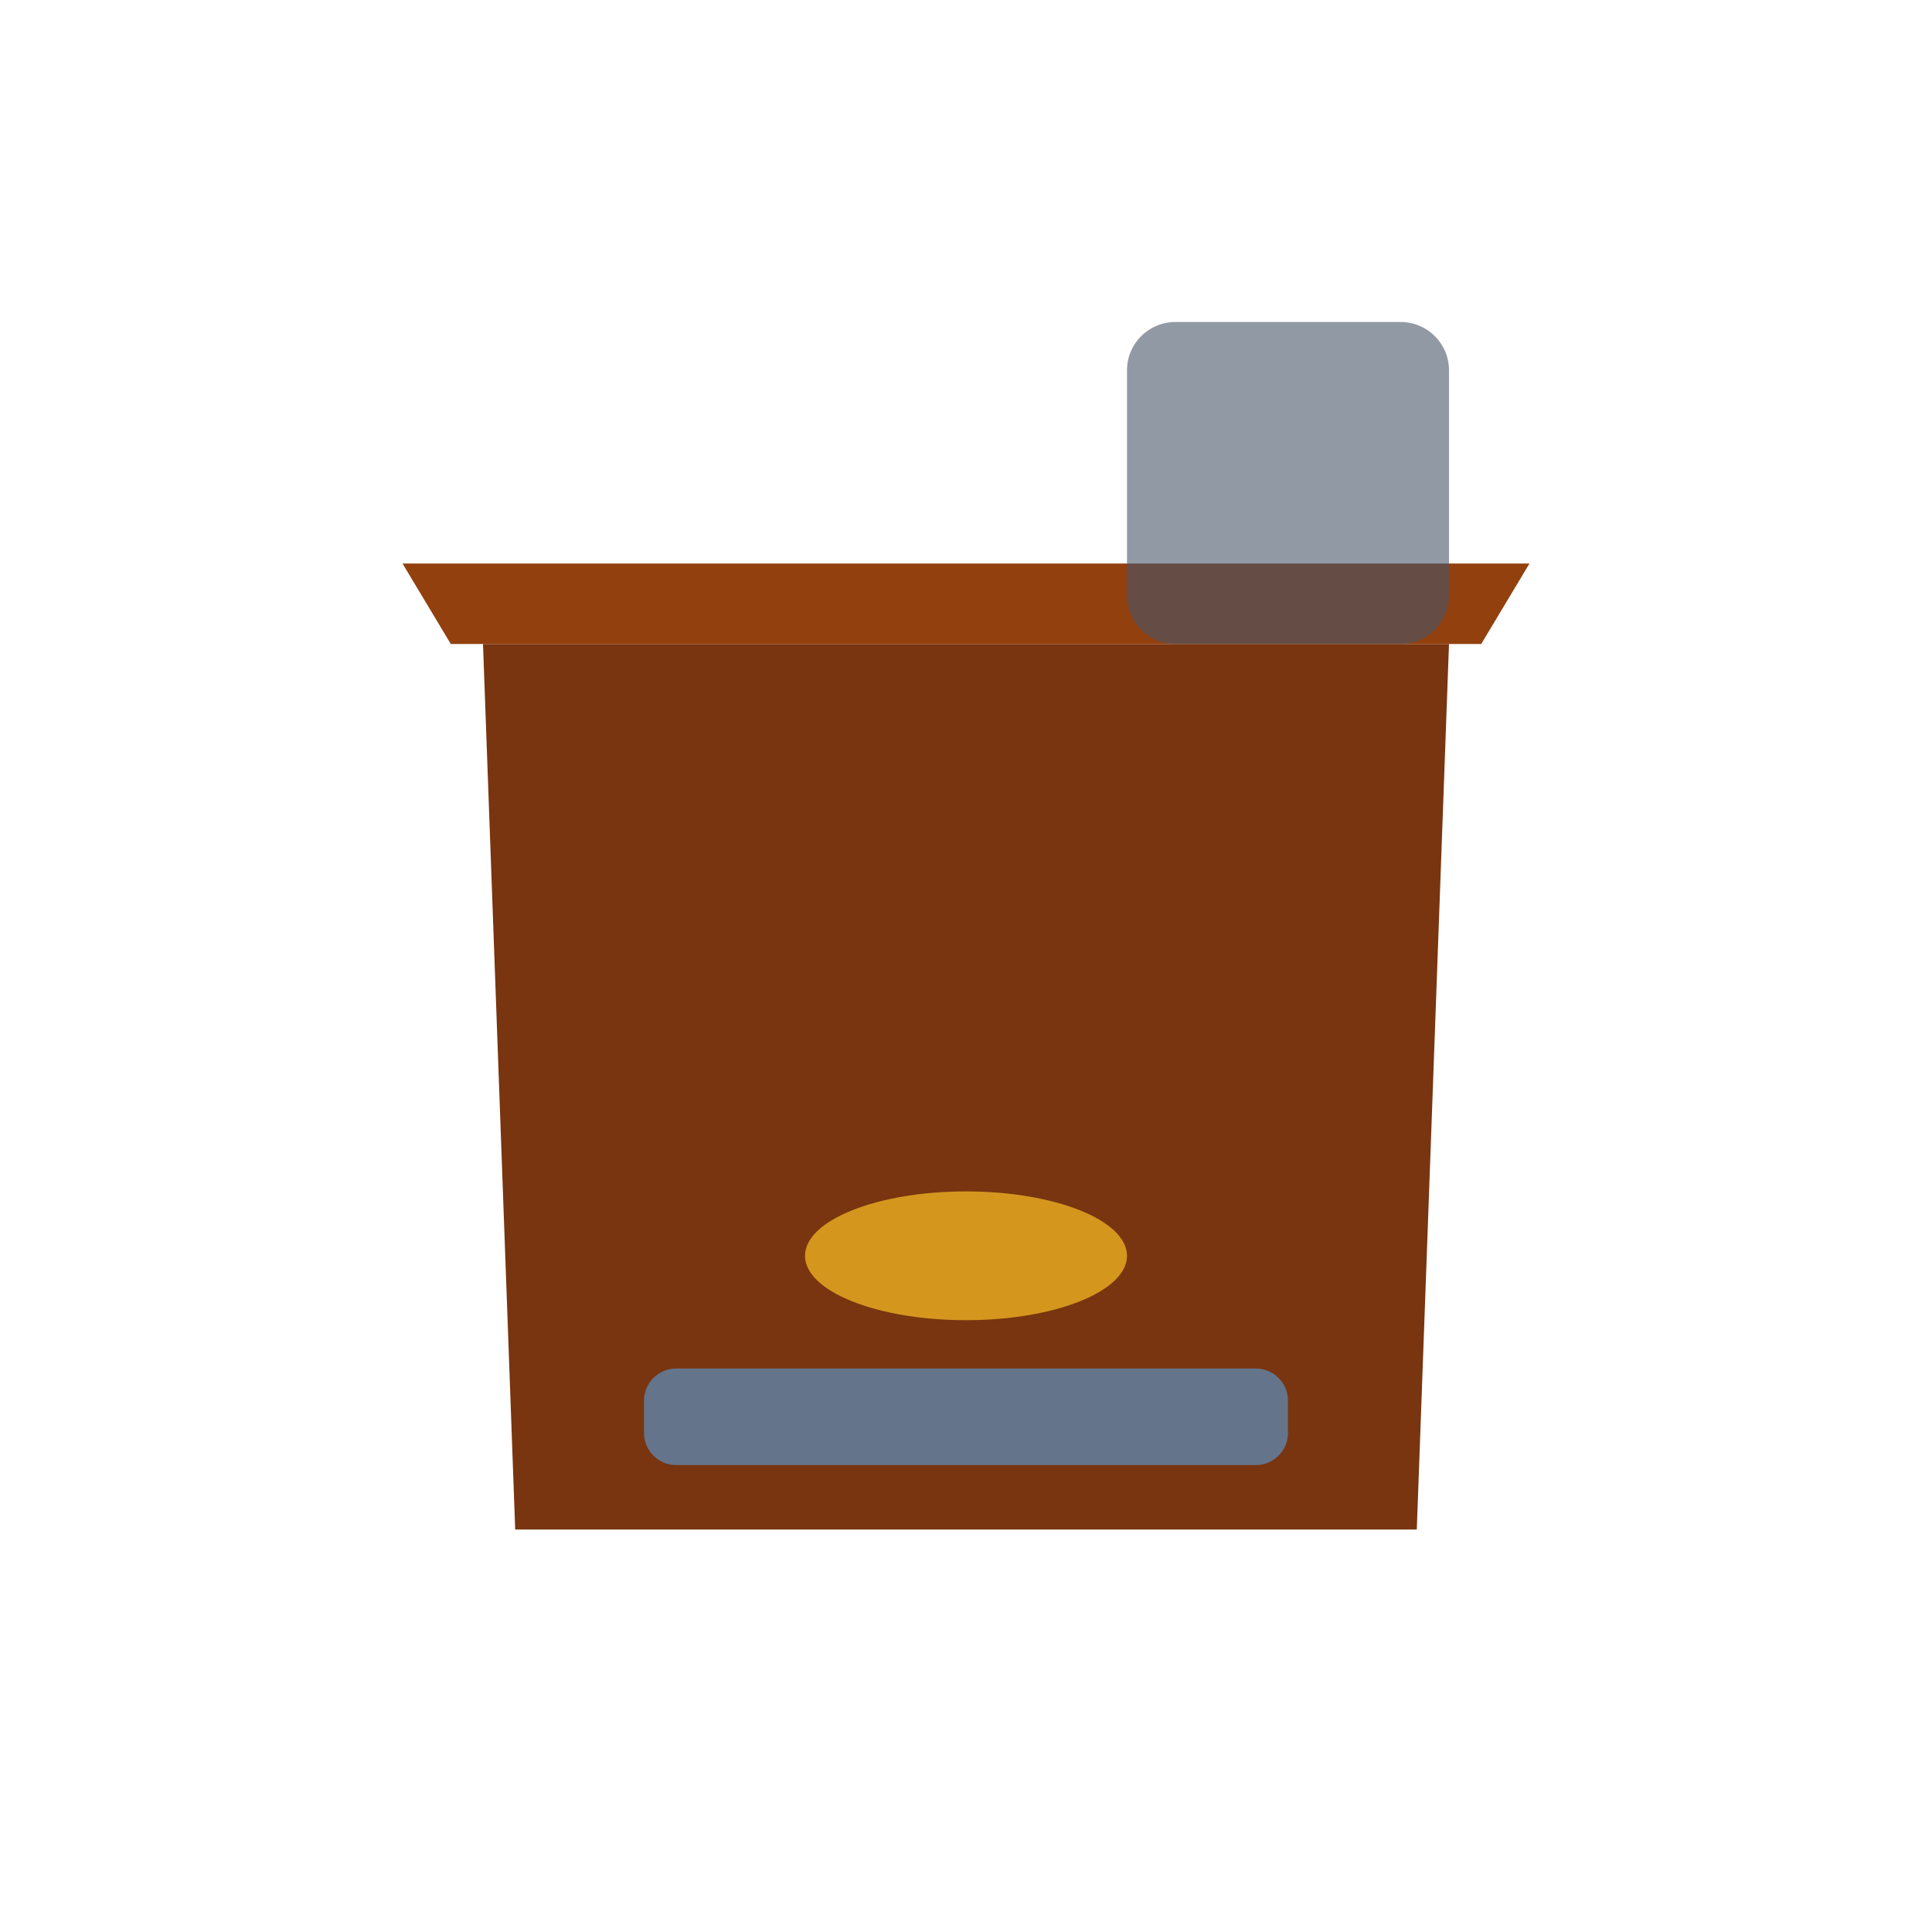
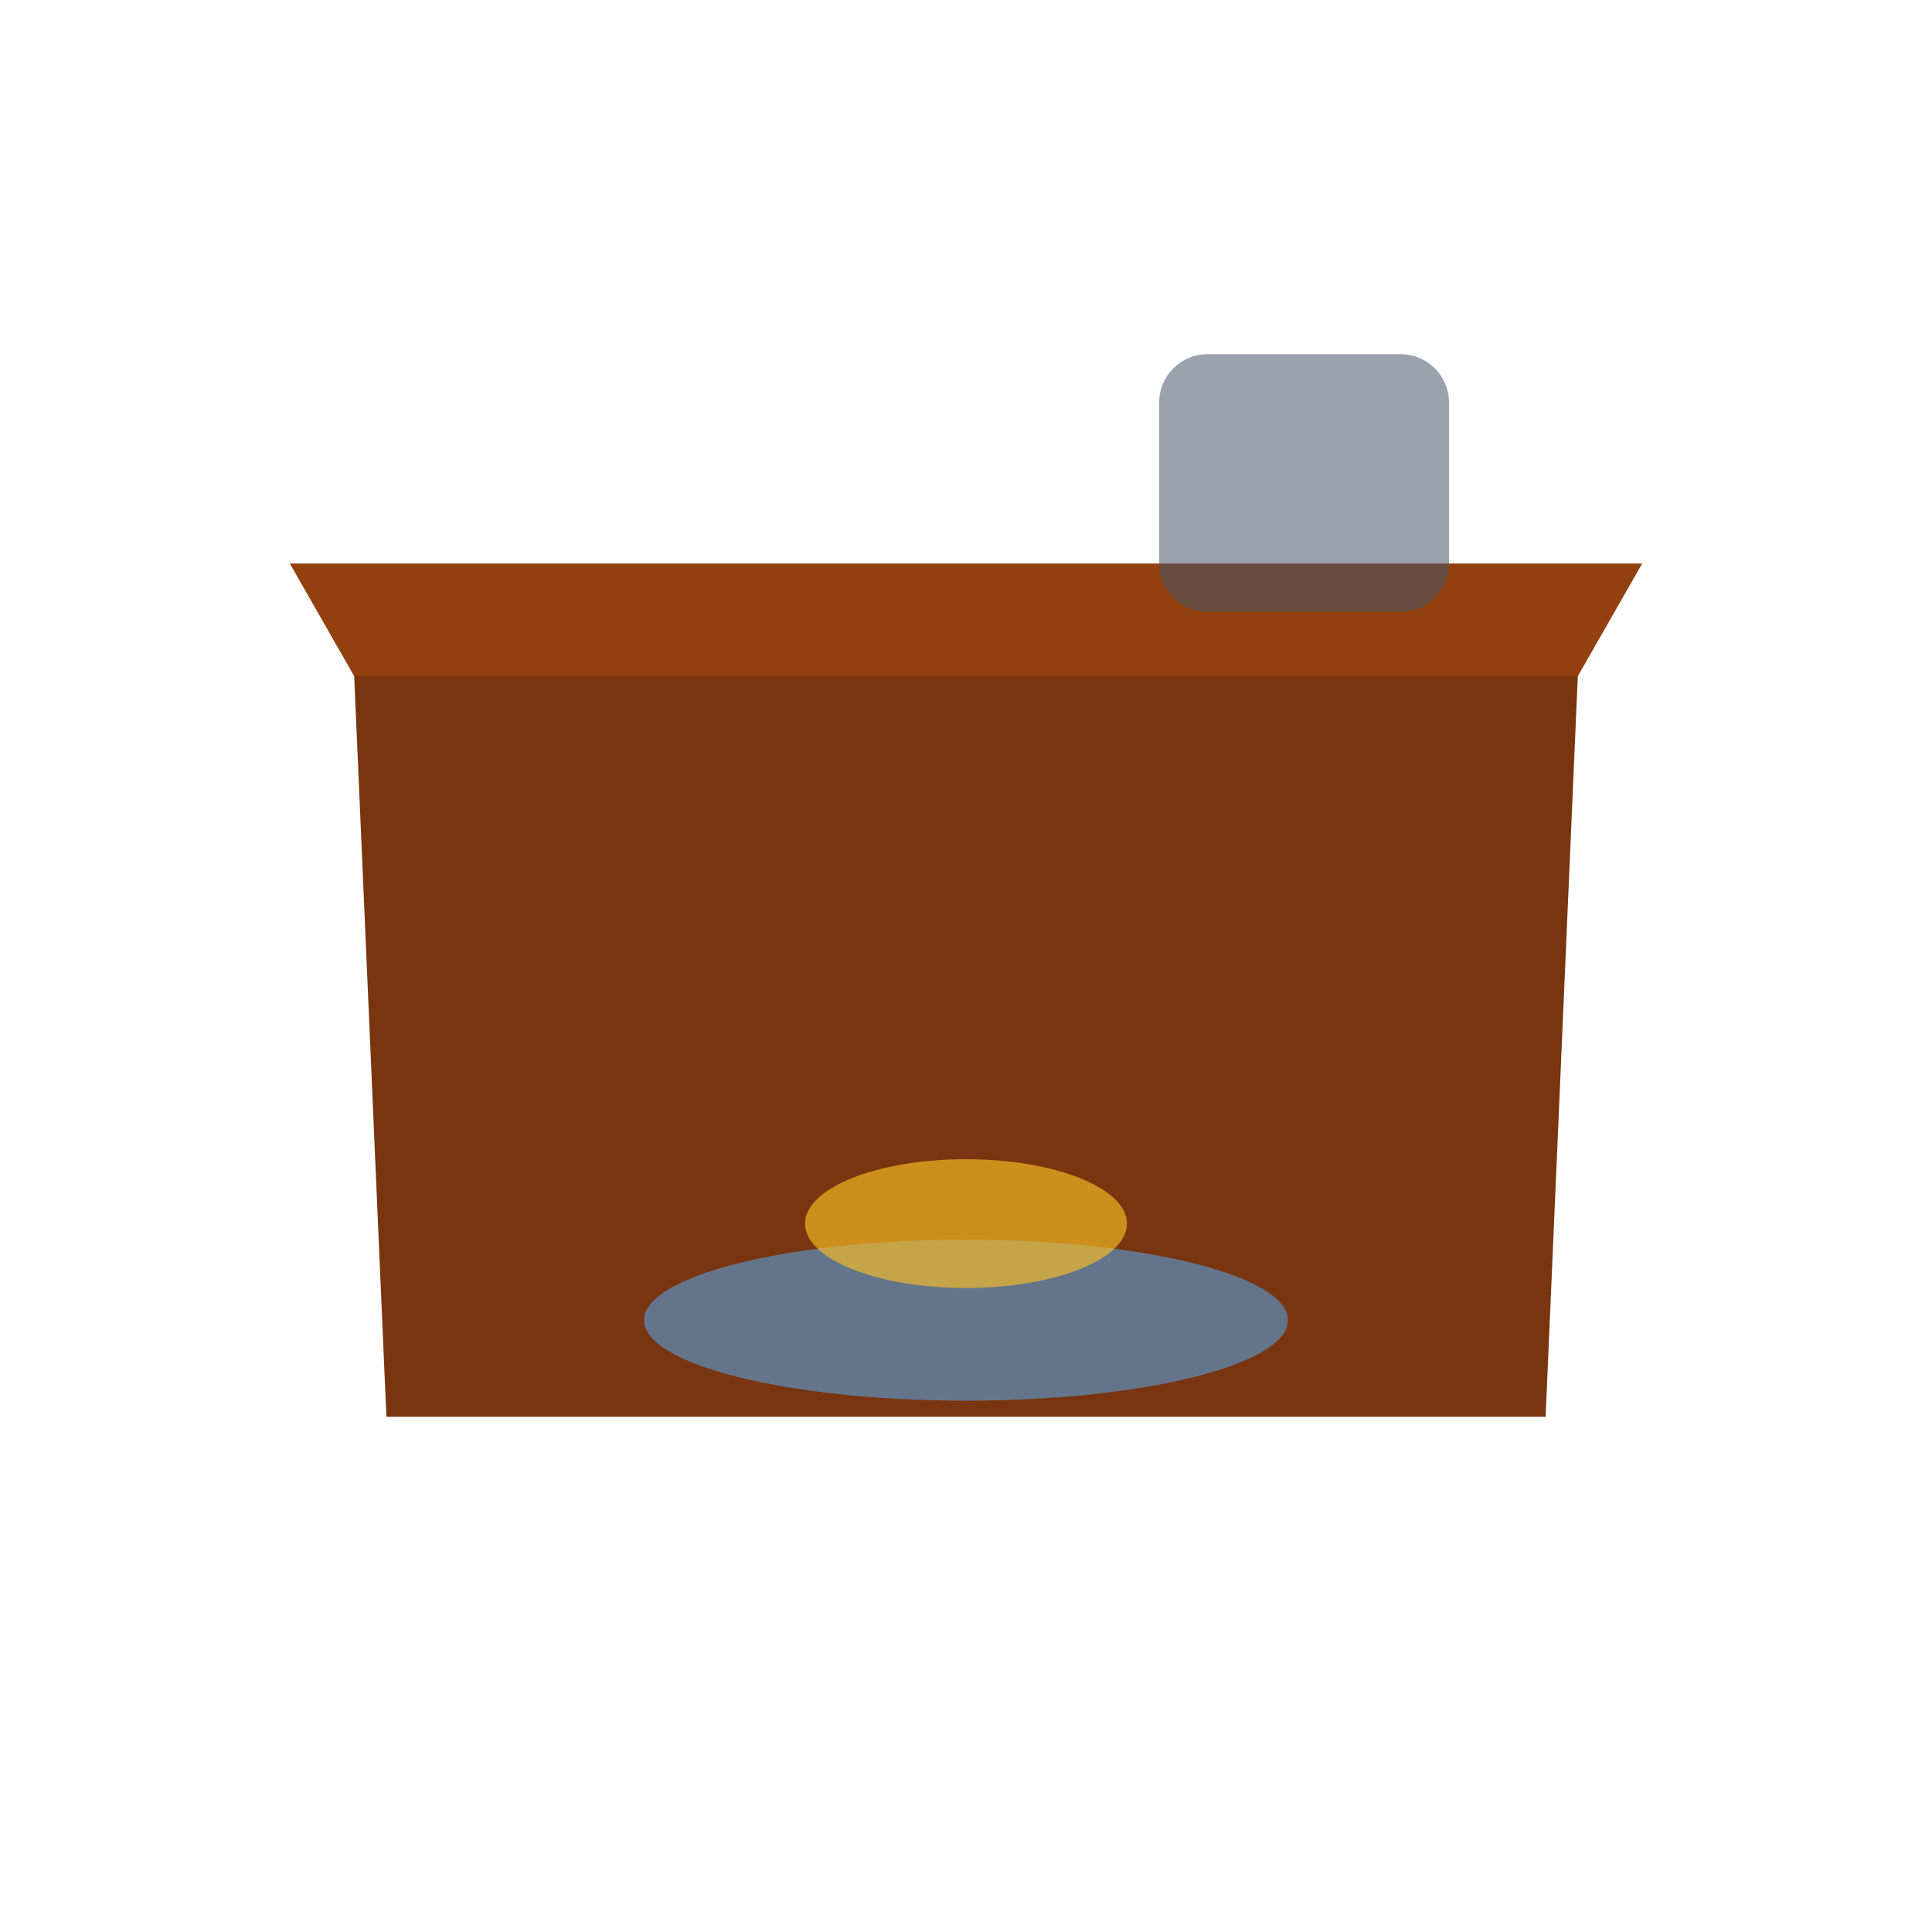
<svg xmlns="http://www.w3.org/2000/svg" width="120" height="120" viewBox="0 0 120 120">
-   <polygon points="30,40 90,40 88,95 32,95" fill="#78350f" />
-   <polygon points="28,40 92,40 95,35 25,35" fill="#92400e" />
-   <rect x="70" y="20" width="20" height="20" rx="3" fill="#475569" opacity="0.6" />
-   <rect x="40" y="85" width="40" height="6" rx="2" fill="#64748b" />
-   <ellipse cx="60" cy="78" rx="10" ry="4" fill="#fbbf24" opacity="0.7" />
+   <polygon points="22,42 98,42 102,35 18,35" fill="#92400e" />
+   <polygon points="22,42 98,42 96,88 24,88" fill="#78350f" />
+   <rect x="72" y="22" width="18" height="16" rx="3" fill="#475569" opacity="0.55" />
+   <ellipse cx="60" cy="82" rx="20" ry="5" fill="#64748b" />
+   <ellipse cx="60" cy="76" rx="10" ry="4" fill="#fbbf24" opacity="0.65" />
</svg>
